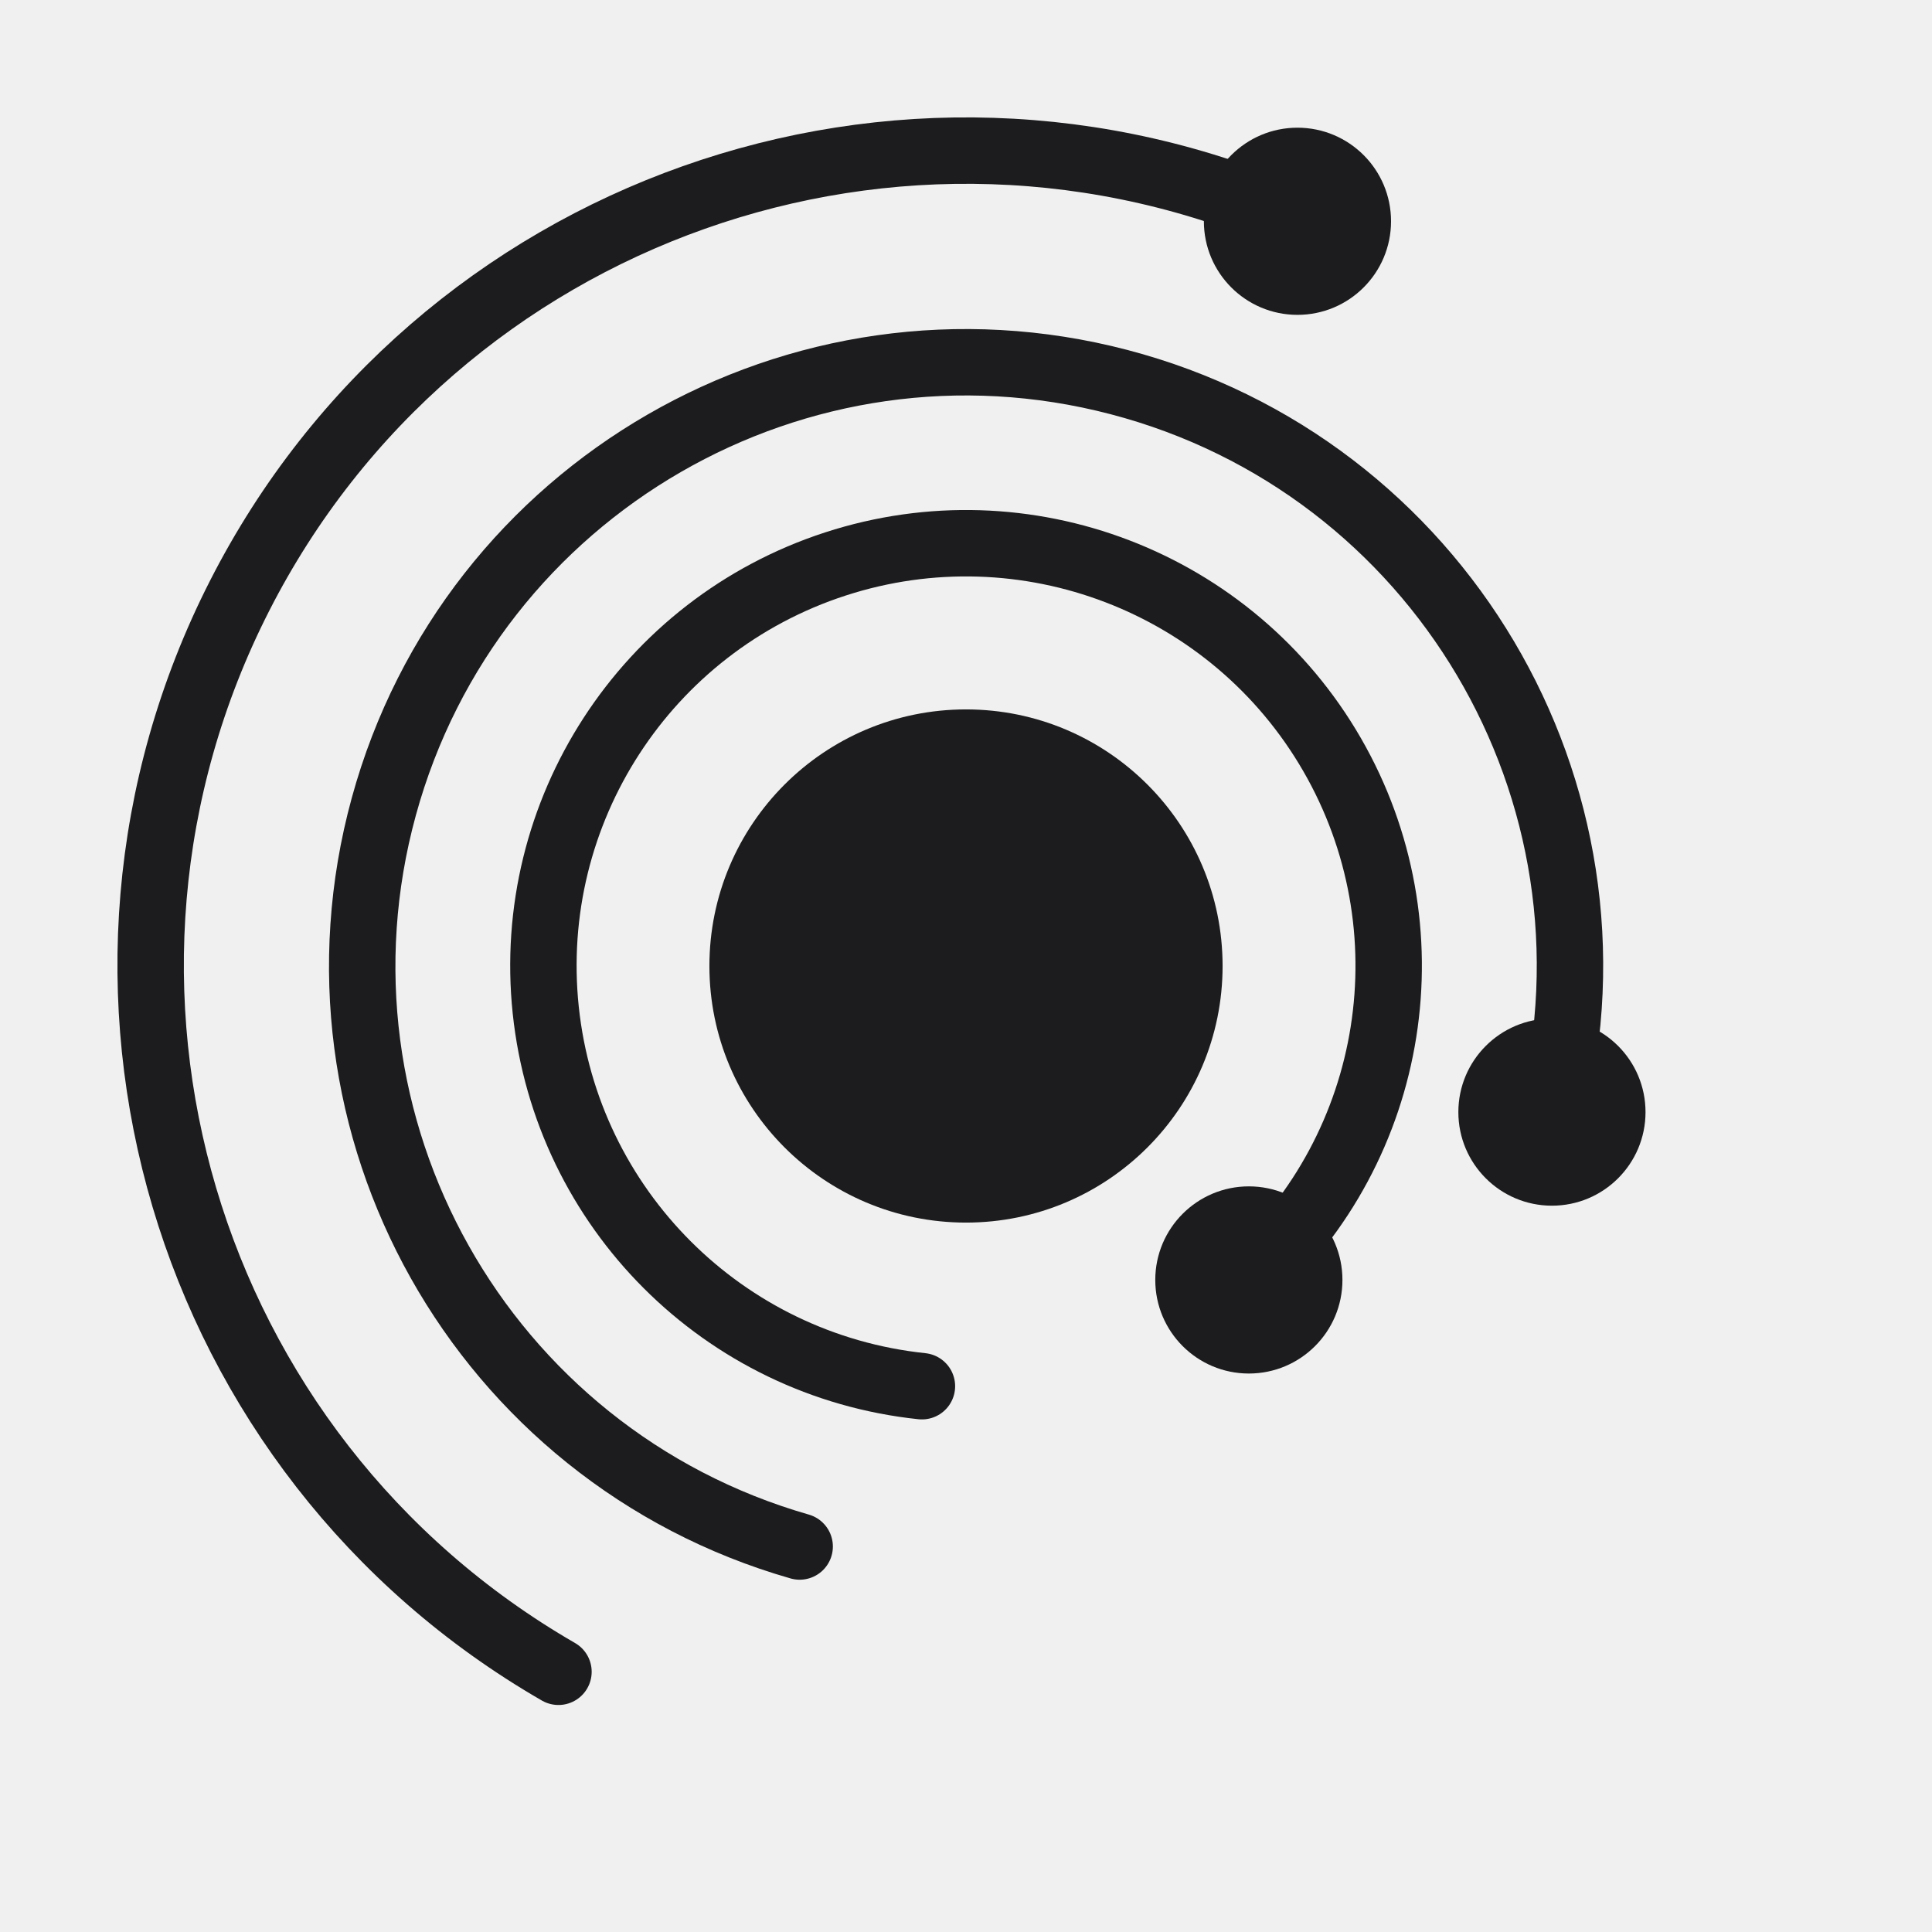
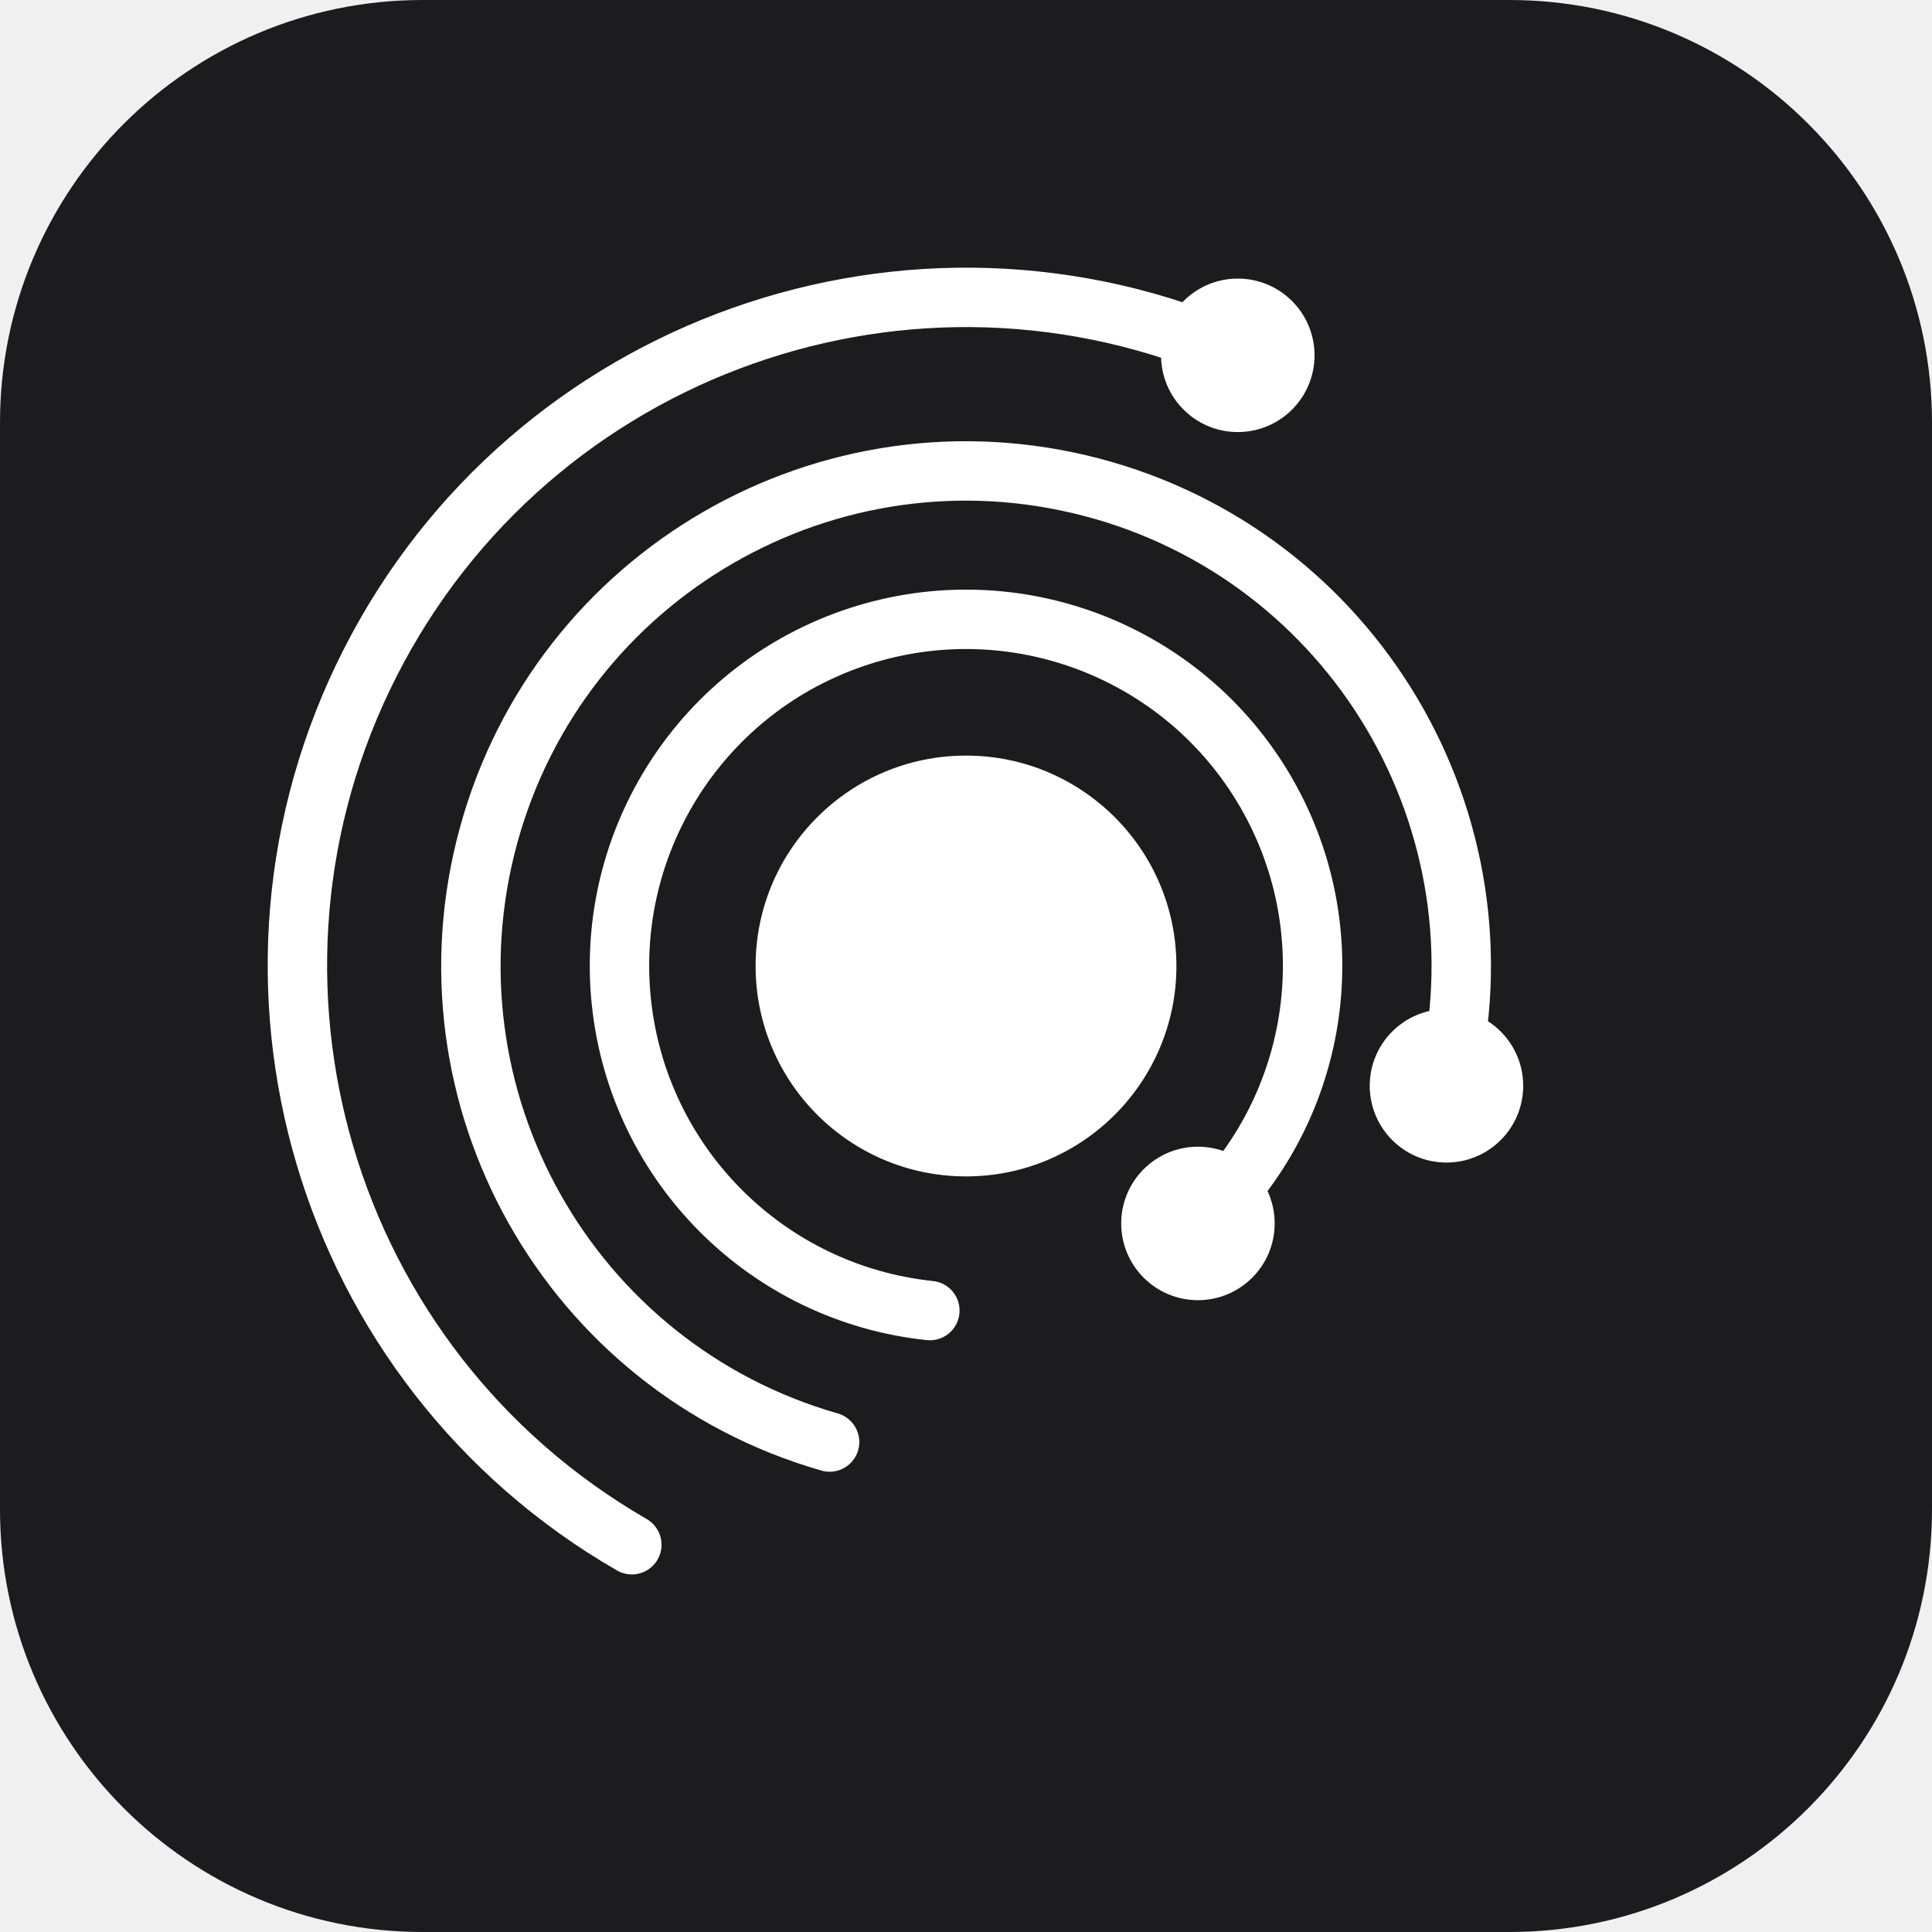
<svg xmlns="http://www.w3.org/2000/svg" viewBox="0 0 64 64" width="64" height="64">
-   <style>
-     .p{fill:#1c1c1e}.o{fill:none;stroke:#1c1c1e;stroke-width:2.2;stroke-linecap:round}
-     @media (prefers-color-scheme:dark){.p{fill:#f7f8fa}.o{stroke:#f7f8fa}}
-   </style>
-   <circle class="p" cx="32" cy="32" r="8.5" />
-   <path class="o" d="M30.54 45.92A14 14 0 1 1 41.37 42.4" />
-   <path class="o" d="M26.49 51.23A20 20 0 1 1 51.41 36.84" />
-   <path class="o" d="M18.5 55.38A27 27 0 0 1 42.98 7.33" />
-   <circle class="p" cx="41.37" cy="42.4" r="3.1" />
-   <circle class="p" cx="51.41" cy="36.84" r="3.1" />
-   <circle class="p" cx="42.98" cy="7.33" r="3.1" />
+   <rect width="64" height="64" rx="14" fill="#1c1c1e" />
+   <g transform="translate(32 32) scale(0.82) translate(-32 -32)">
+     <circle fill="#ffffff" cx="32" cy="32" r="8.5" />
+     <path fill="none" stroke="#ffffff" stroke-width="2.4" stroke-linecap="round" d="M30.54 45.92A14 14 0 1 1 41.37 42.4" />
+     <path fill="none" stroke="#ffffff" stroke-width="2.4" stroke-linecap="round" d="M26.49 51.23A20 20 0 1 1 51.41 36.84" />
+     <path fill="none" stroke="#ffffff" stroke-width="2.4" stroke-linecap="round" d="M18.5 55.38A27 27 0 0 1 42.98 7.33" />
+     <circle fill="#ffffff" cx="41.37" cy="42.4" r="3.1" />
+     <circle fill="#ffffff" cx="51.41" cy="36.84" r="3.1" />
+     <circle fill="#ffffff" cx="42.98" cy="7.33" r="3.1" />
+   </g>
</svg>
